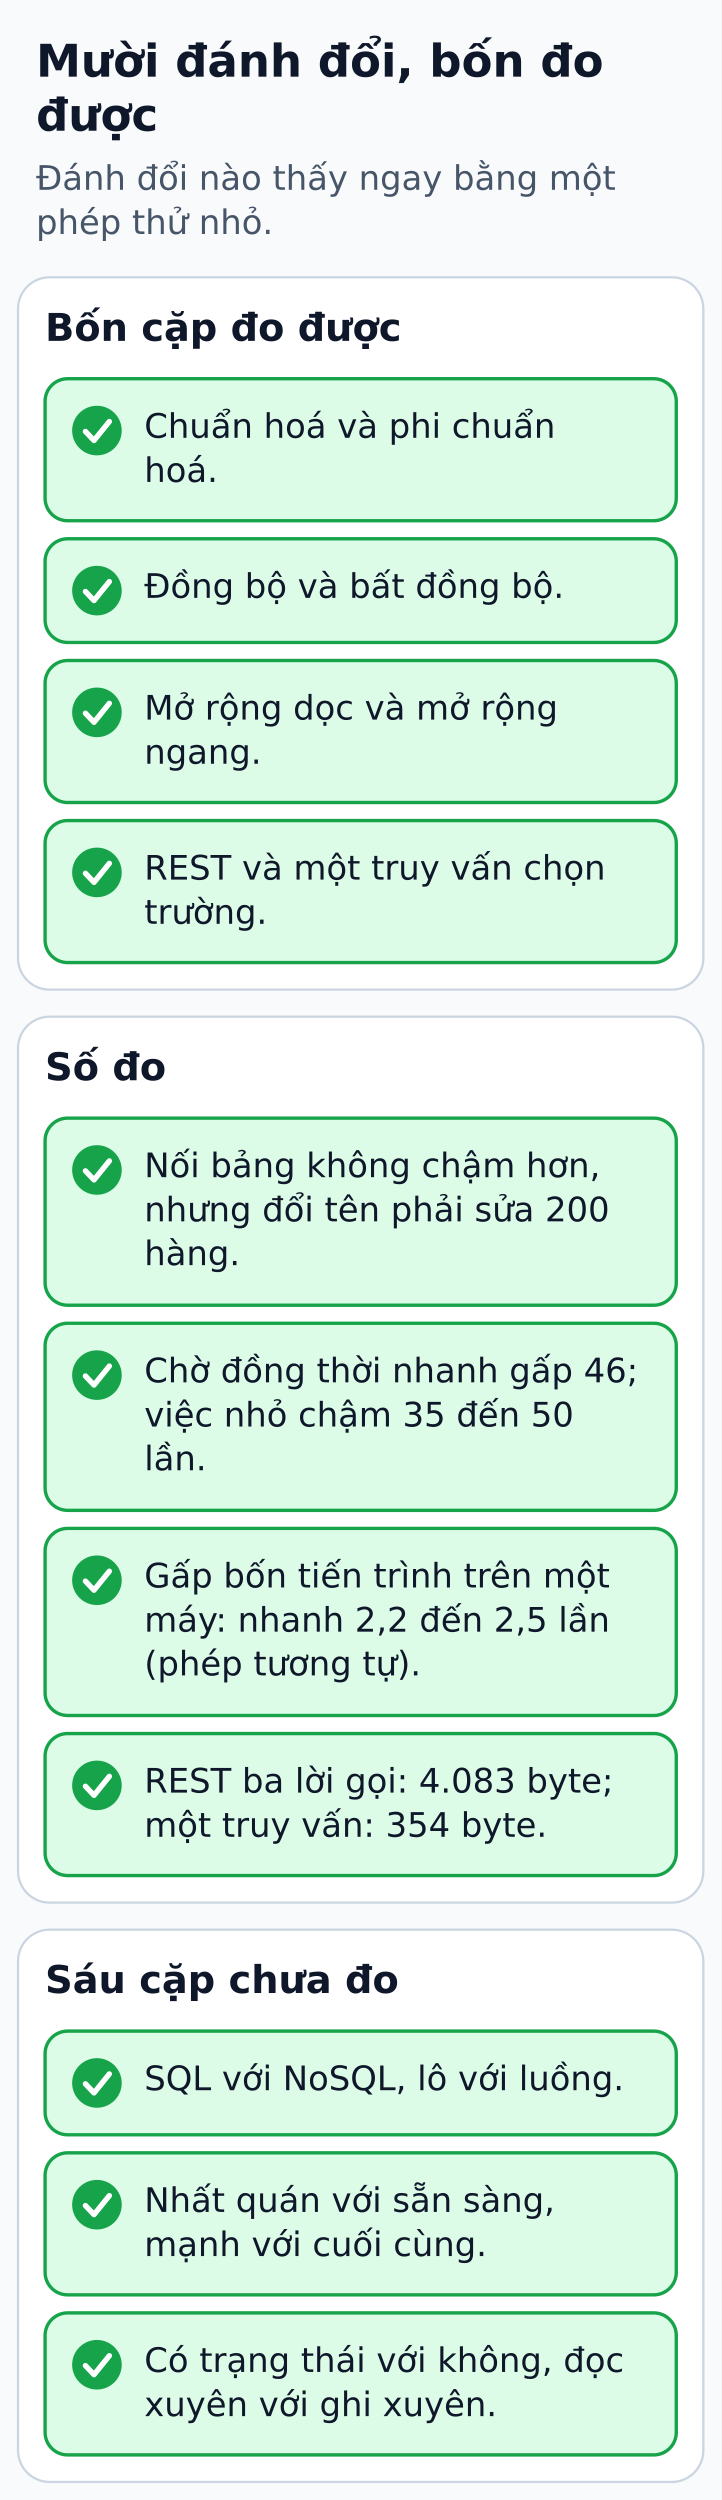
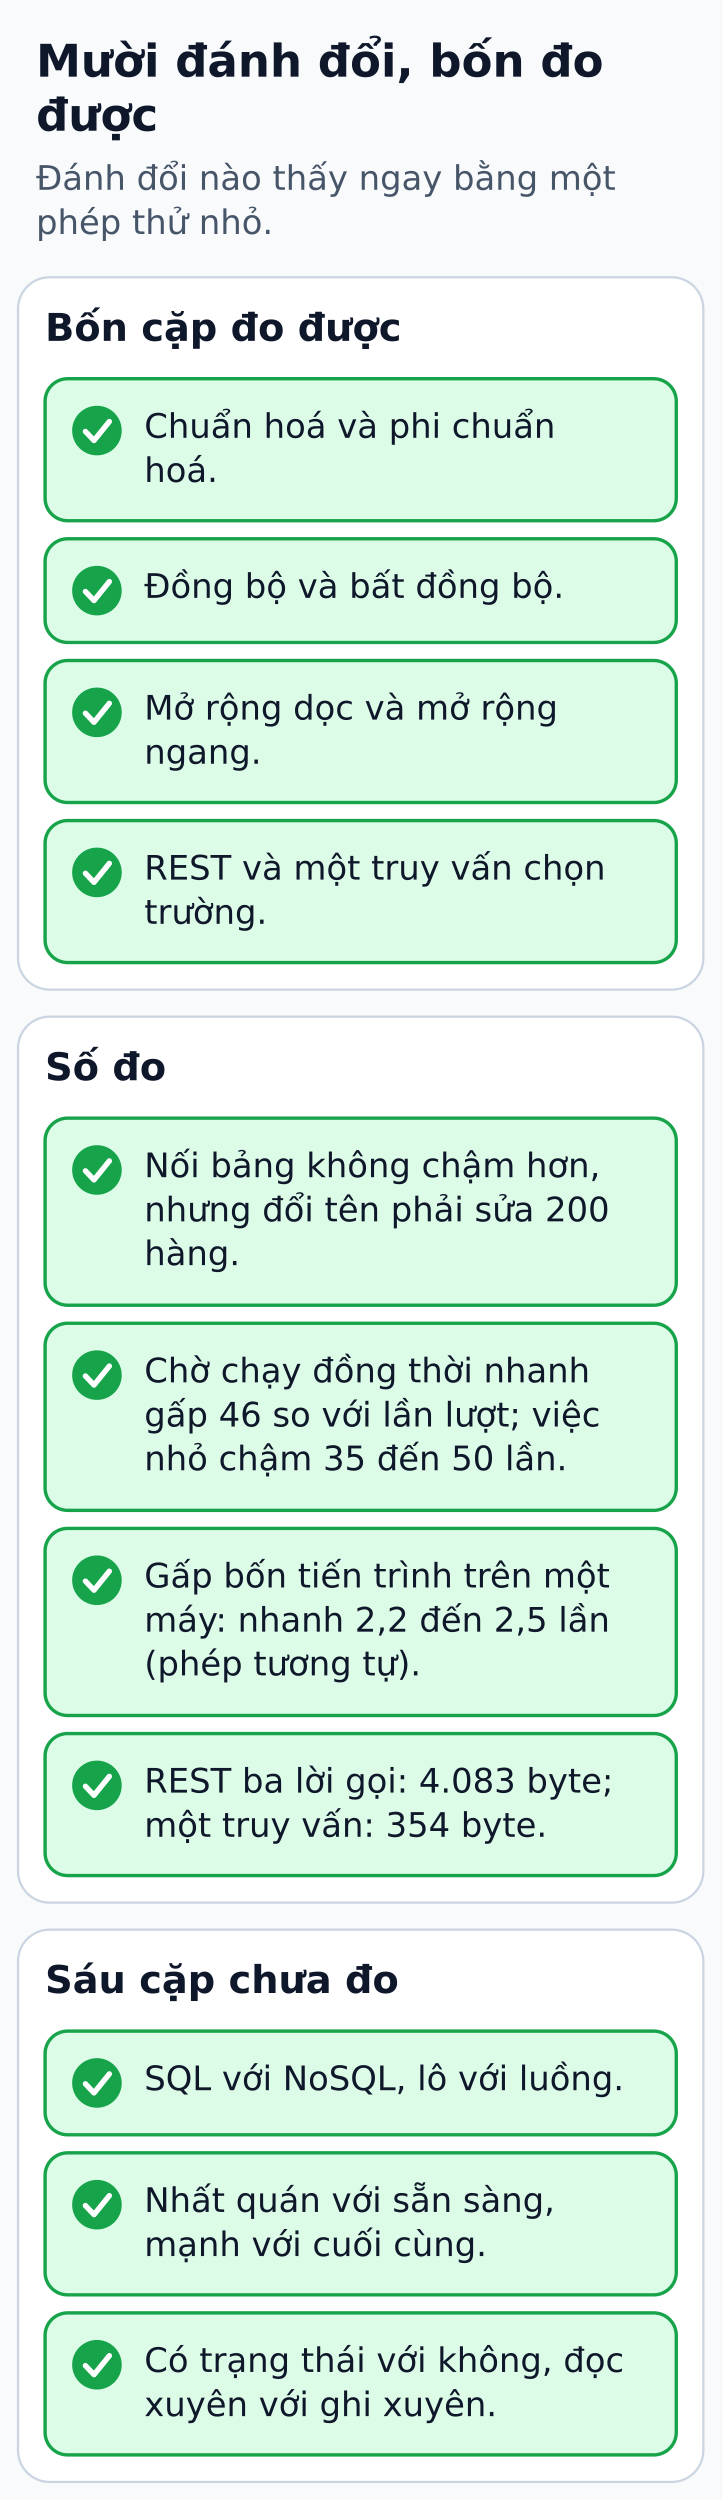
<svg xmlns="http://www.w3.org/2000/svg" width="320" height="1109" viewBox="0 0 320 1109" role="img" aria-labelledby="title desc">
  <defs>
    <marker id="arrow" markerWidth="8" markerHeight="8" refX="6" refY="3" orient="auto">
      <path d="M0,0 L6,3 L0,6" fill="none" stroke="#334155" stroke-width="1.5" />
    </marker>
  </defs>
  <rect width="320" height="1109" fill="#f8fafc" />
  <g font-family="DejaVu Sans, Arial, sans-serif" fill="#0f172a">
    <text x="16" y="34" font-size="20" fill="#0f172a" font-weight="bold" text-anchor="start">Mười đánh đổi, bốn đo</text>
    <text x="16" y="58" font-size="20" fill="#0f172a" font-weight="bold" text-anchor="start">được</text>
    <text x="16" y="84.2" font-size="15" fill="#475569" font-weight="normal" text-anchor="start">Đánh đổi nào thấy ngay bằng một</text>
    <text x="16" y="103.8" font-size="15" fill="#475569" font-weight="normal" text-anchor="start">phép thử nhỏ.</text>
    <rect x="8" y="123" width="304" height="316" rx="14" fill="#ffffff" stroke="#cbd5e1" stroke-width="1" />
    <text x="20" y="151.2" font-size="17" fill="#0f172a" font-weight="bold" text-anchor="start">Bốn cặp đo được</text>
    <rect x="20" y="168" width="280" height="63" rx="10" fill="#dcfce7" stroke="#16a34a" stroke-width="1.5" />
    <circle cx="43" cy="191" r="11" fill="#16a34a" />
    <polyline points="37.9,191.4 41.7,195.4 48.5,187" fill="none" stroke="#ffffff" stroke-width="2.4" stroke-linecap="round" stroke-linejoin="round" />
    <text x="64" y="194.2" font-size="15" fill="#0f172a" font-weight="normal" text-anchor="start">Chuẩn hoá và phi chuẩn</text>
    <text x="64" y="213.8" font-size="15" fill="#0f172a" font-weight="normal" text-anchor="start">hoá.</text>
    <rect x="20" y="239" width="280" height="46" rx="10" fill="#dcfce7" stroke="#16a34a" stroke-width="1.5" />
    <circle cx="43" cy="262" r="11" fill="#16a34a" />
    <polyline points="37.9,262.4 41.7,266.4 48.5,258" fill="none" stroke="#ffffff" stroke-width="2.4" stroke-linecap="round" stroke-linejoin="round" />
    <text x="64" y="265.2" font-size="15" fill="#0f172a" font-weight="normal" text-anchor="start">Đồng bộ và bất đồng bộ.</text>
    <rect x="20" y="293" width="280" height="63" rx="10" fill="#dcfce7" stroke="#16a34a" stroke-width="1.5" />
    <circle cx="43" cy="316" r="11" fill="#16a34a" />
    <polyline points="37.9,316.4 41.7,320.4 48.5,312" fill="none" stroke="#ffffff" stroke-width="2.4" stroke-linecap="round" stroke-linejoin="round" />
    <text x="64" y="319.2" font-size="15" fill="#0f172a" font-weight="normal" text-anchor="start">Mở rộng dọc và mở rộng</text>
    <text x="64" y="338.8" font-size="15" fill="#0f172a" font-weight="normal" text-anchor="start">ngang.</text>
    <rect x="20" y="364" width="280" height="63" rx="10" fill="#dcfce7" stroke="#16a34a" stroke-width="1.5" />
    <circle cx="43" cy="387" r="11" fill="#16a34a" />
    <polyline points="37.9,387.4 41.7,391.4 48.5,383" fill="none" stroke="#ffffff" stroke-width="2.4" stroke-linecap="round" stroke-linejoin="round" />
    <text x="64" y="390.2" font-size="15" fill="#0f172a" font-weight="normal" text-anchor="start">REST và một truy vấn chọn</text>
    <text x="64" y="409.8" font-size="15" fill="#0f172a" font-weight="normal" text-anchor="start">trường.</text>
    <rect x="8" y="451" width="304" height="393" rx="14" fill="#ffffff" stroke="#cbd5e1" stroke-width="1" />
    <text x="20" y="479.2" font-size="17" fill="#0f172a" font-weight="bold" text-anchor="start">Số đo</text>
    <rect x="20" y="496" width="280" height="83" rx="10" fill="#dcfce7" stroke="#16a34a" stroke-width="1.5" />
    <circle cx="43" cy="519" r="11" fill="#16a34a" />
    <polyline points="37.9,519.4 41.7,523.4 48.5,515" fill="none" stroke="#ffffff" stroke-width="2.4" stroke-linecap="round" stroke-linejoin="round" />
    <text x="64" y="522.2" font-size="15" fill="#0f172a" font-weight="normal" text-anchor="start">Nối bảng không chậm hơn,</text>
    <text x="64" y="541.8" font-size="15" fill="#0f172a" font-weight="normal" text-anchor="start">nhưng đổi tên phải sửa 200</text>
    <text x="64" y="561.2" font-size="15" fill="#0f172a" font-weight="normal" text-anchor="start">hàng.</text>
    <rect x="20" y="587" width="280" height="83" rx="10" fill="#dcfce7" stroke="#16a34a" stroke-width="1.5" />
    <circle cx="43" cy="610" r="11" fill="#16a34a" />
    <polyline points="37.9,610.4 41.7,614.4 48.5,606" fill="none" stroke="#ffffff" stroke-width="2.4" stroke-linecap="round" stroke-linejoin="round" />
-     <text x="64" y="613.2" font-size="15" fill="#0f172a" font-weight="normal" text-anchor="start">Chờ đồng thời nhanh gấp 46;</text>
-     <text x="64" y="632.8" font-size="15" fill="#0f172a" font-weight="normal" text-anchor="start">việc nhỏ chậm 35 đến 50</text>
-     <text x="64" y="652.2" font-size="15" fill="#0f172a" font-weight="normal" text-anchor="start">lần.</text>
+     <text x="64" y="613.2" font-size="15" fill="#0f172a" font-weight="normal" text-anchor="start">Chờ chạy đồng thời nhanh</text>
+     <text x="64" y="632.8" font-size="15" fill="#0f172a" font-weight="normal" text-anchor="start">gấp 46 so với lần lượt; việc</text>
+     <text x="64" y="652.2" font-size="15" fill="#0f172a" font-weight="normal" text-anchor="start">nhỏ chậm 35 đến 50 lần.</text>
    <rect x="20" y="678" width="280" height="83" rx="10" fill="#dcfce7" stroke="#16a34a" stroke-width="1.5" />
    <circle cx="43" cy="701" r="11" fill="#16a34a" />
    <polyline points="37.9,701.4 41.7,705.4 48.5,697" fill="none" stroke="#ffffff" stroke-width="2.4" stroke-linecap="round" stroke-linejoin="round" />
    <text x="64" y="704.2" font-size="15" fill="#0f172a" font-weight="normal" text-anchor="start">Gấp bốn tiến trình trên một</text>
    <text x="64" y="723.8" font-size="15" fill="#0f172a" font-weight="normal" text-anchor="start">máy: nhanh 2,2 đến 2,5 lần</text>
    <text x="64" y="743.2" font-size="15" fill="#0f172a" font-weight="normal" text-anchor="start">(phép tương tự).</text>
    <rect x="20" y="769" width="280" height="63" rx="10" fill="#dcfce7" stroke="#16a34a" stroke-width="1.5" />
    <circle cx="43" cy="792" r="11" fill="#16a34a" />
    <polyline points="37.9,792.4 41.7,796.4 48.5,788" fill="none" stroke="#ffffff" stroke-width="2.4" stroke-linecap="round" stroke-linejoin="round" />
    <text x="64" y="795.2" font-size="15" fill="#0f172a" font-weight="normal" text-anchor="start">REST ba lời gọi: 4.083 byte;</text>
    <text x="64" y="814.8" font-size="15" fill="#0f172a" font-weight="normal" text-anchor="start">một truy vấn: 354 byte.</text>
    <rect x="8" y="856" width="304" height="245" rx="14" fill="#ffffff" stroke="#cbd5e1" stroke-width="1" />
    <text x="20" y="884.1" font-size="17" fill="#0f172a" font-weight="bold" text-anchor="start">Sáu cặp chưa đo</text>
    <rect x="20" y="901" width="280" height="46" rx="10" fill="#dcfce7" stroke="#16a34a" stroke-width="1.5" />
    <circle cx="43" cy="924" r="11" fill="#16a34a" />
    <polyline points="37.9,924.4 41.7,928.4 48.5,920" fill="none" stroke="#ffffff" stroke-width="2.4" stroke-linecap="round" stroke-linejoin="round" />
    <text x="64" y="927.2" font-size="15" fill="#0f172a" font-weight="normal" text-anchor="start">SQL với NoSQL, lô với luồng.</text>
    <rect x="20" y="955" width="280" height="63" rx="10" fill="#dcfce7" stroke="#16a34a" stroke-width="1.5" />
    <circle cx="43" cy="978" r="11" fill="#16a34a" />
    <polyline points="37.9,978.4 41.7,982.4 48.5,974" fill="none" stroke="#ffffff" stroke-width="2.4" stroke-linecap="round" stroke-linejoin="round" />
    <text x="64" y="981.2" font-size="15" fill="#0f172a" font-weight="normal" text-anchor="start">Nhất quán với sẵn sàng,</text>
    <text x="64" y="1000.8" font-size="15" fill="#0f172a" font-weight="normal" text-anchor="start">mạnh với cuối cùng.</text>
    <rect x="20" y="1026" width="280" height="63" rx="10" fill="#dcfce7" stroke="#16a34a" stroke-width="1.5" />
    <circle cx="43" cy="1049" r="11" fill="#16a34a" />
    <polyline points="37.9,1049.4 41.7,1053.4 48.5,1045" fill="none" stroke="#ffffff" stroke-width="2.4" stroke-linecap="round" stroke-linejoin="round" />
    <text x="64" y="1052.2" font-size="15" fill="#0f172a" font-weight="normal" text-anchor="start">Có trạng thái với không, đọc</text>
    <text x="64" y="1071.8" font-size="15" fill="#0f172a" font-weight="normal" text-anchor="start">xuyên với ghi xuyên.</text>
  </g>
</svg>
